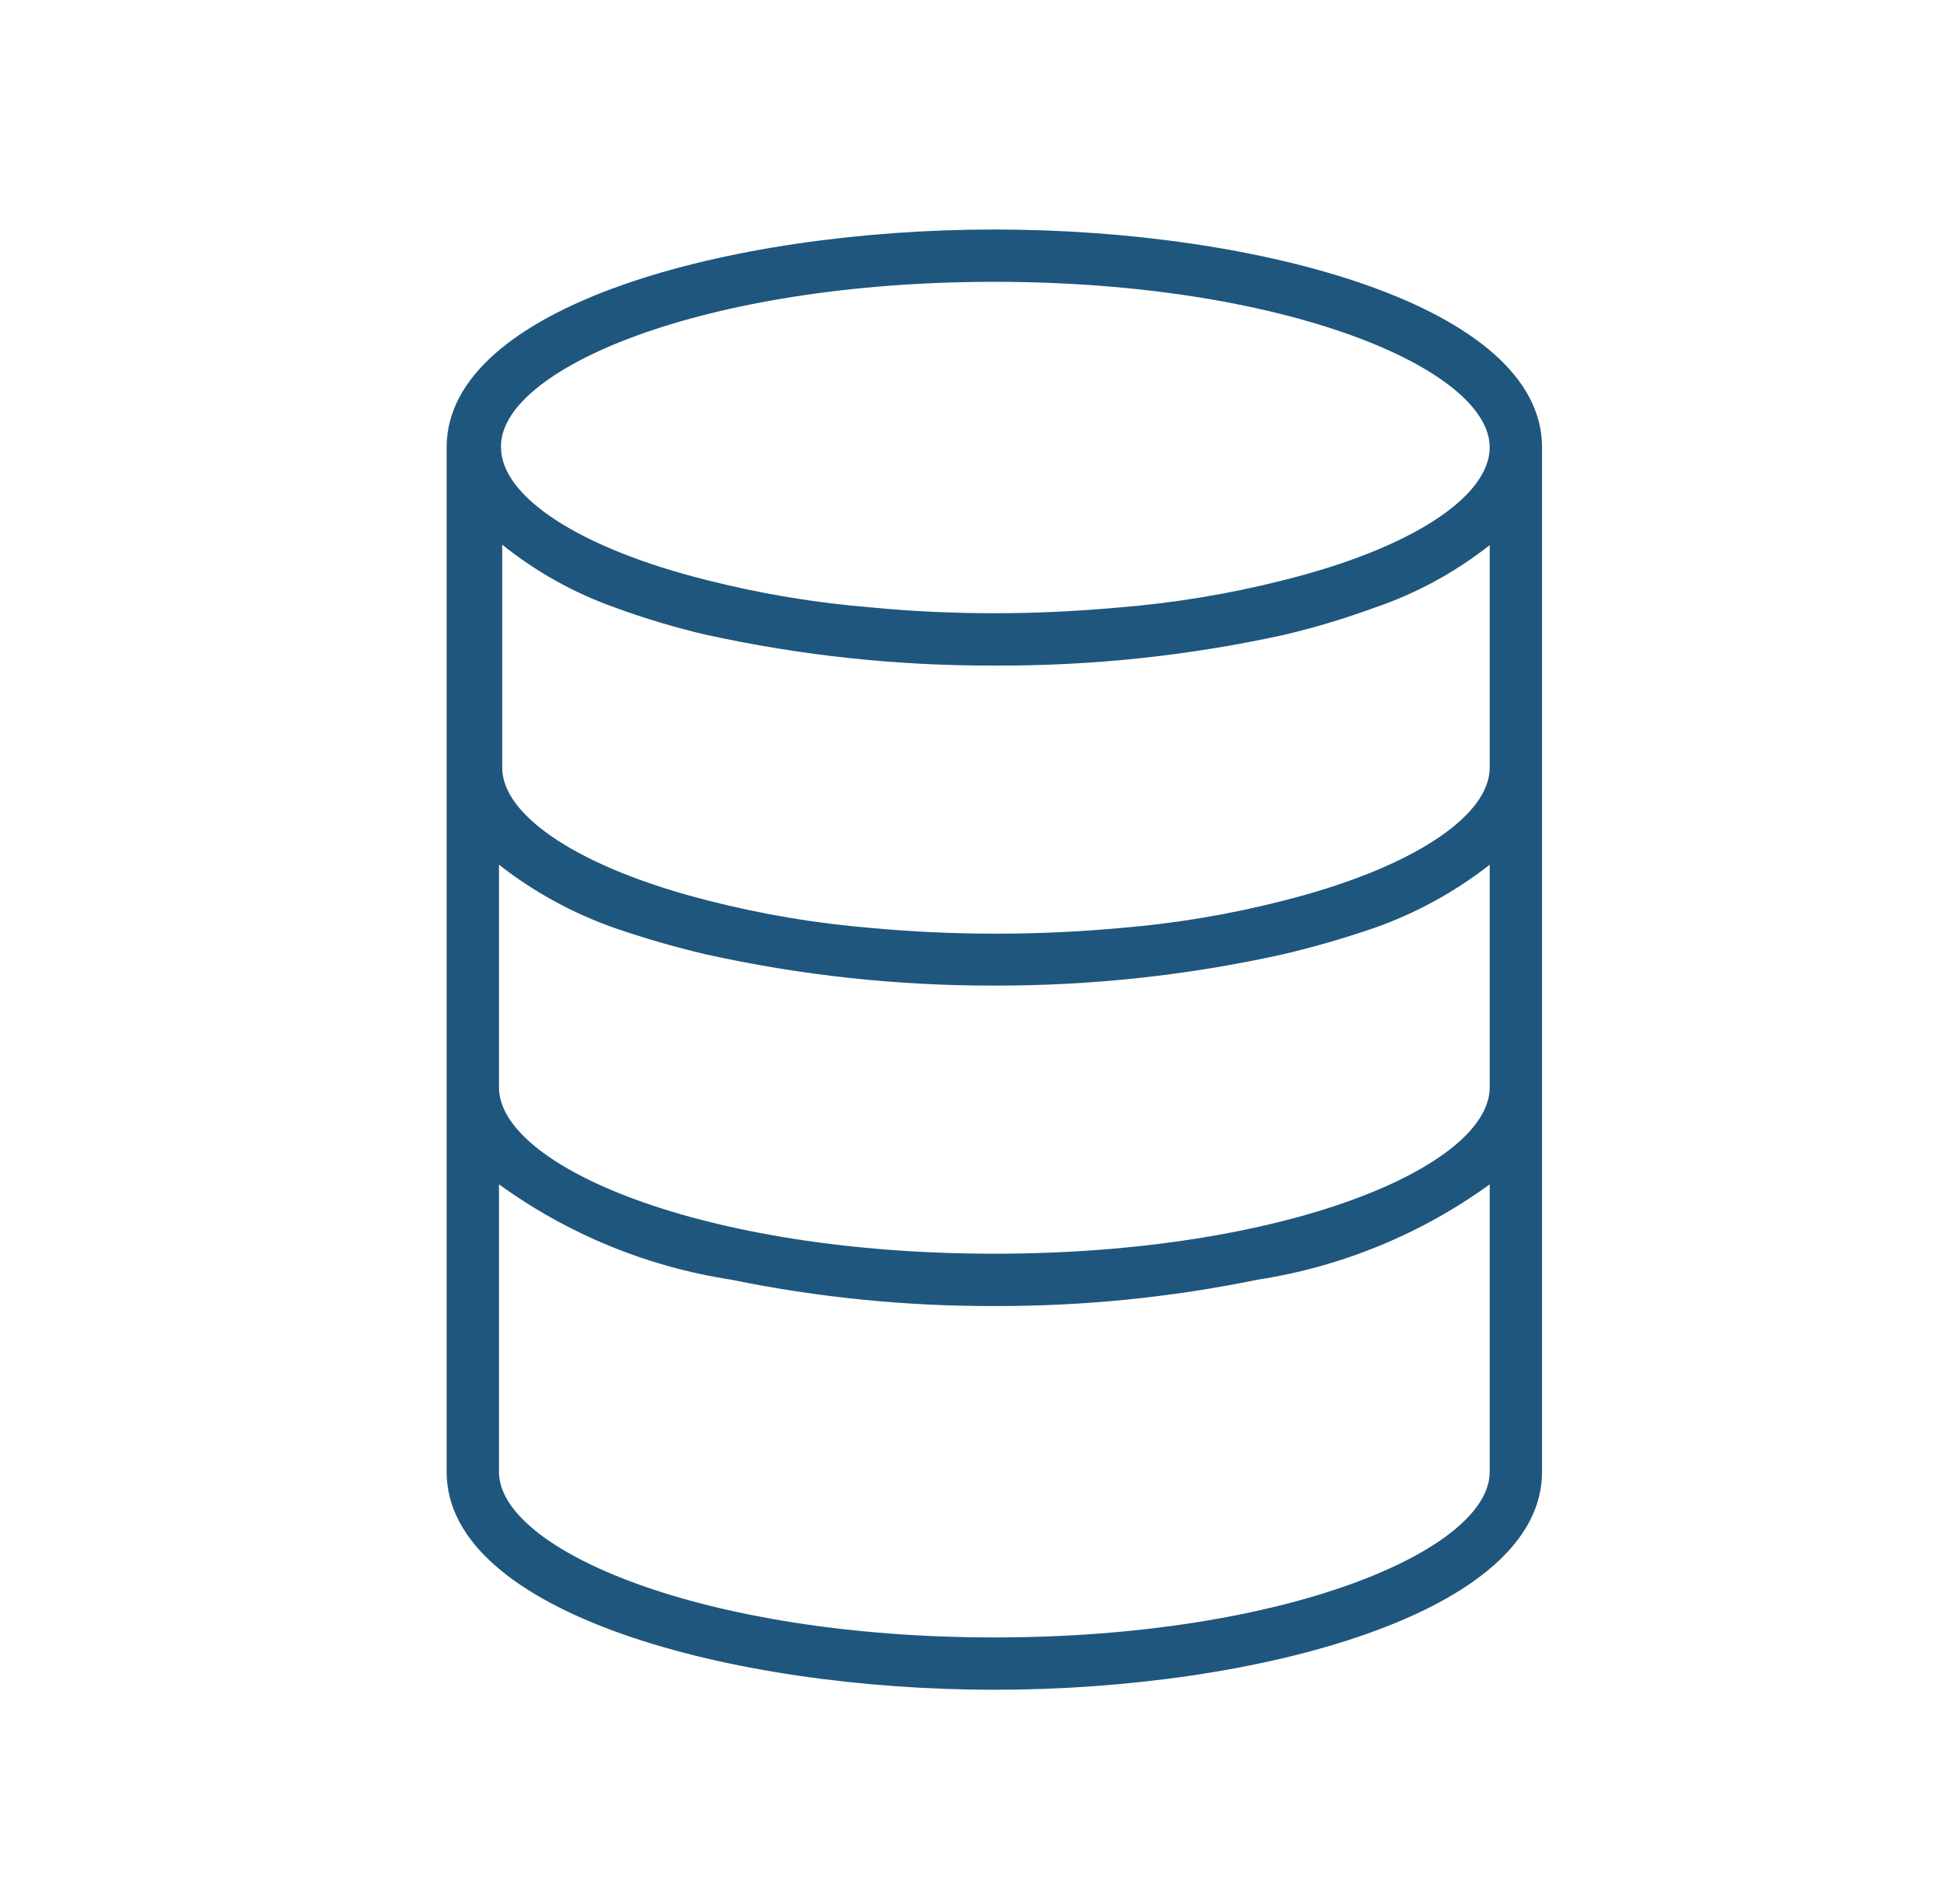
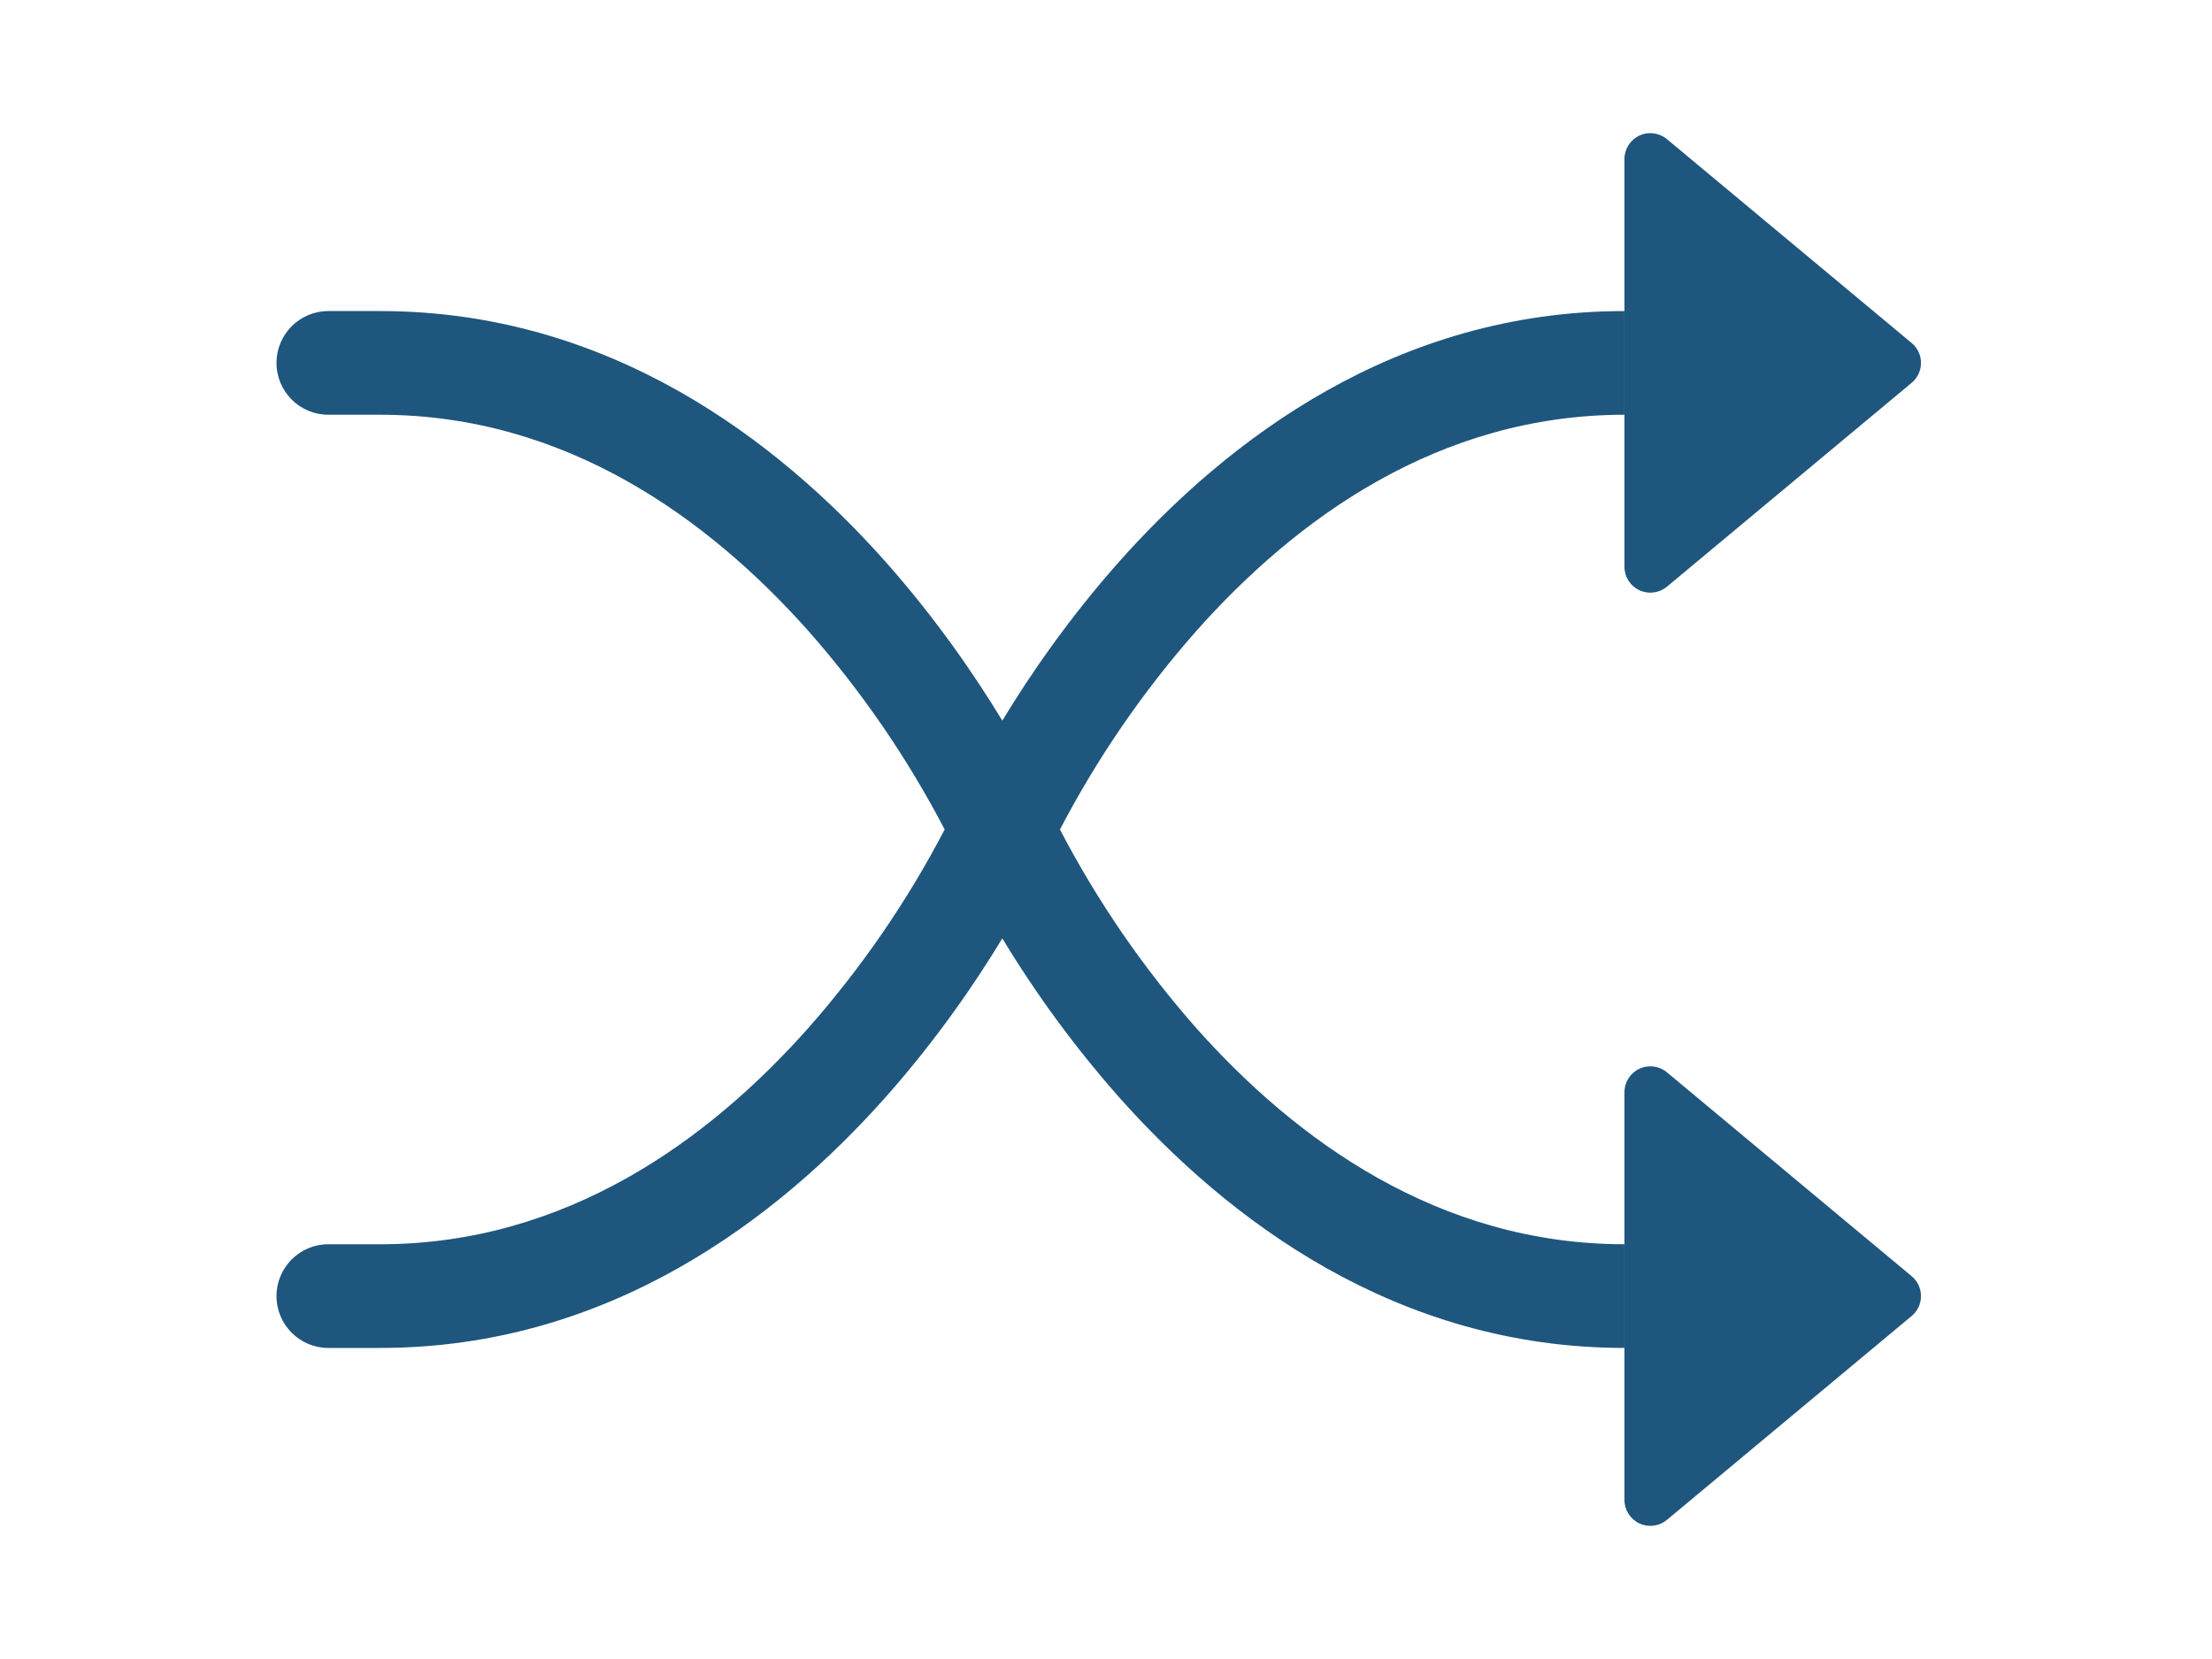
- <svg xmlns="http://www.w3.org/2000/svg" id="svg20" version="1.1" fill="none" viewBox="0 0 49 48" height="48" width="49">
-   <defs id="defs24" />
-   <g transform="matrix(1.022599,0,0,1.022599,6.656305,5.785809)" id="g846" style="fill:#1f567d;fill-opacity:1">
-     <path style="fill:#1f567d;fill-opacity:1" d="M 18,0 C 11.46,0 4.5,1.89 4.5,5.37 v 25.26 c 0,3.48 7,5.37 13.5,5.37 6.5,0 13.5,-1.89 13.5,-5.37 V 5.37 C 31.5,1.89 24.54,0 18,0 Z m 0,1.29 c 7.2,0 12.21,2.16 12.21,4.08 0,1.21 -1.92,2.49 -5.1,3.28 a 24.55,24.55 0 0 1 -4.06,0.67 c -1,0.09 -2,0.14 -3.05,0.14 -1.05,0 -2.08,-0.05 -3,-0.14 A 24.55,24.55 0 0 1 10.94,8.65 C 7.76,7.86 5.84,6.58 5.84,5.37 5.79,3.45 10.8,1.29 18,1.29 Z m 12.21,9.59 v 2.39 c 0,1.19 -1.92,2.48 -5.1,3.28 a 24.11,24.11 0 0 1 -4,0.67 c -1,0.09 -2,0.14 -3.07,0.14 -1.07,0 -2.11,-0.05 -3.07,-0.14 a 24.11,24.11 0 0 1 -4,-0.67 C 7.79,15.75 5.87,14.46 5.87,13.27 V 7.77 A 9.49,9.49 0 0 0 8.65,9.32 19,19 0 0 0 10.89,9.99 32.56,32.56 0 0 0 18,10.75 32.56,32.56 0 0 0 25.11,10 19,19 0 0 0 27.35,9.33 9.49,9.49 0 0 0 30.21,7.78 Z m 0,7.88 v 2.39 c 0,1.94 -5,4.1 -12.21,4.1 -7.21,0 -12.21,-2.16 -12.21,-4.1 v -5.49 a 10,10 0 0 0 2.85,1.56 23.27,23.27 0 0 0 2.25,0.65 32.55,32.55 0 0 0 7.11,0.77 32.55,32.55 0 0 0 7.11,-0.77 23.27,23.27 0 0 0 2.25,-0.65 10,10 0 0 0 2.85,-1.56 z M 18,34.71 c -7.2,0 -12.21,-2.16 -12.21,-4.08 v -7.09 a 13.16,13.16 0 0 0 5.72,2.35 31.81,31.81 0 0 0 6.49,0.65 31.81,31.81 0 0 0 6.49,-0.65 13.16,13.16 0 0 0 5.72,-2.35 v 7.09 c 0,1.92 -5.01,4.08 -12.21,4.08 z" id="path835" />
-   </g>
+ <svg xmlns="http://www.w3.org/2000/svg" width="48" height="36" fill="#1f567d" viewBox="0 0 16 16">
+   <path fill-rule="evenodd" d="M0 3.5A.5.5 0 0 1 .5 3H1c2.202 0 3.827 1.24 4.874 2.418.49.552.865 1.102 1.126 1.532.26-.43.636-.98 1.126-1.532C9.173 4.24 10.798 3 13 3v1c-1.798 0-3.173 1.01-4.126 2.082A9.624 9.624 0 0 0 7.556 8a9.624 9.624 0 0 0 1.317 1.918C9.828 10.99 11.204 12 13 12v1c-2.202 0-3.827-1.24-4.874-2.418A10.595 10.595 0 0 1 7 9.05c-.26.43-.636.98-1.126 1.532C4.827 11.76 3.202 13 1 13H.5a.5.5 0 0 1 0-1H1c1.798 0 3.173-1.01 4.126-2.082A9.624 9.624 0 0 0 6.444 8a9.624 9.624 0 0 0-1.317-1.918C4.172 5.01 2.796 4 1 4H.5a.5.5 0 0 1-.5-.5z" />
+   <path d="M13 5.466V1.534a.25.25 0 0 1 .41-.192l2.36 1.966c.12.1.12.284 0 .384l-2.36 1.966a.25.25 0 0 1-.41-.192zm0 9v-3.932a.25.25 0 0 1 .41-.192l2.36 1.966c.12.1.12.284 0 .384l-2.36 1.966a.25.25 0 0 1-.41-.192z" />
</svg>
